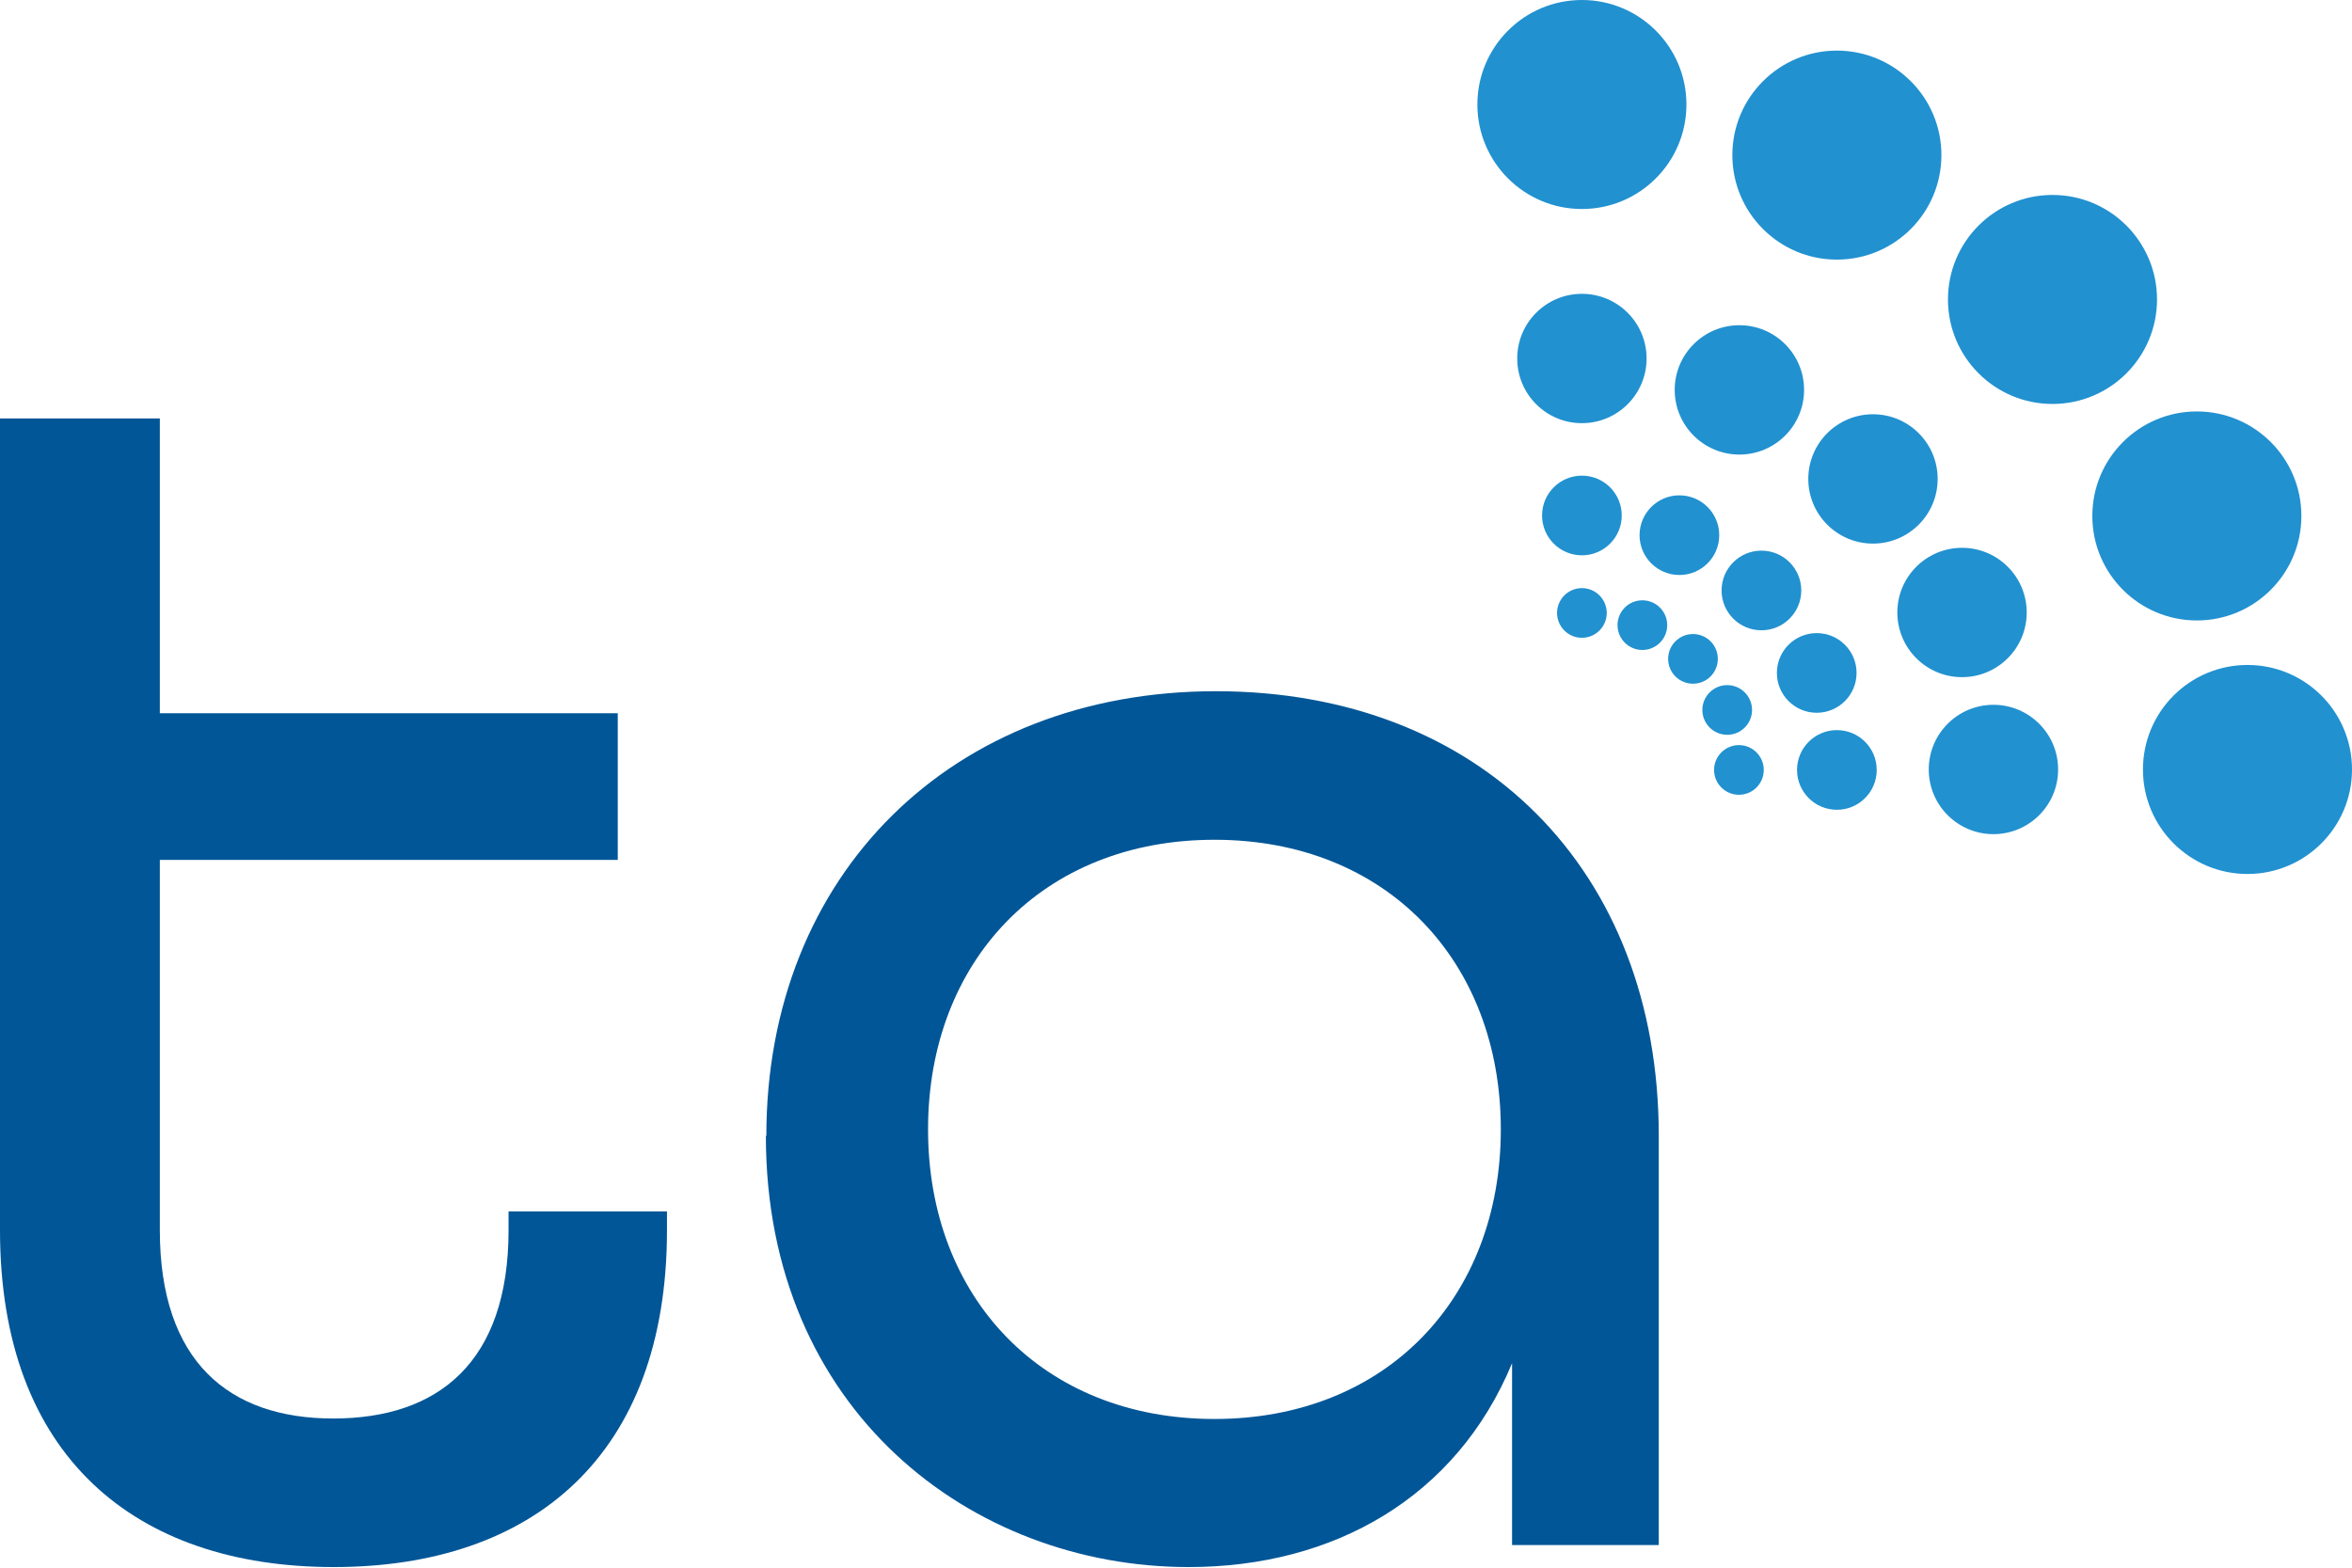
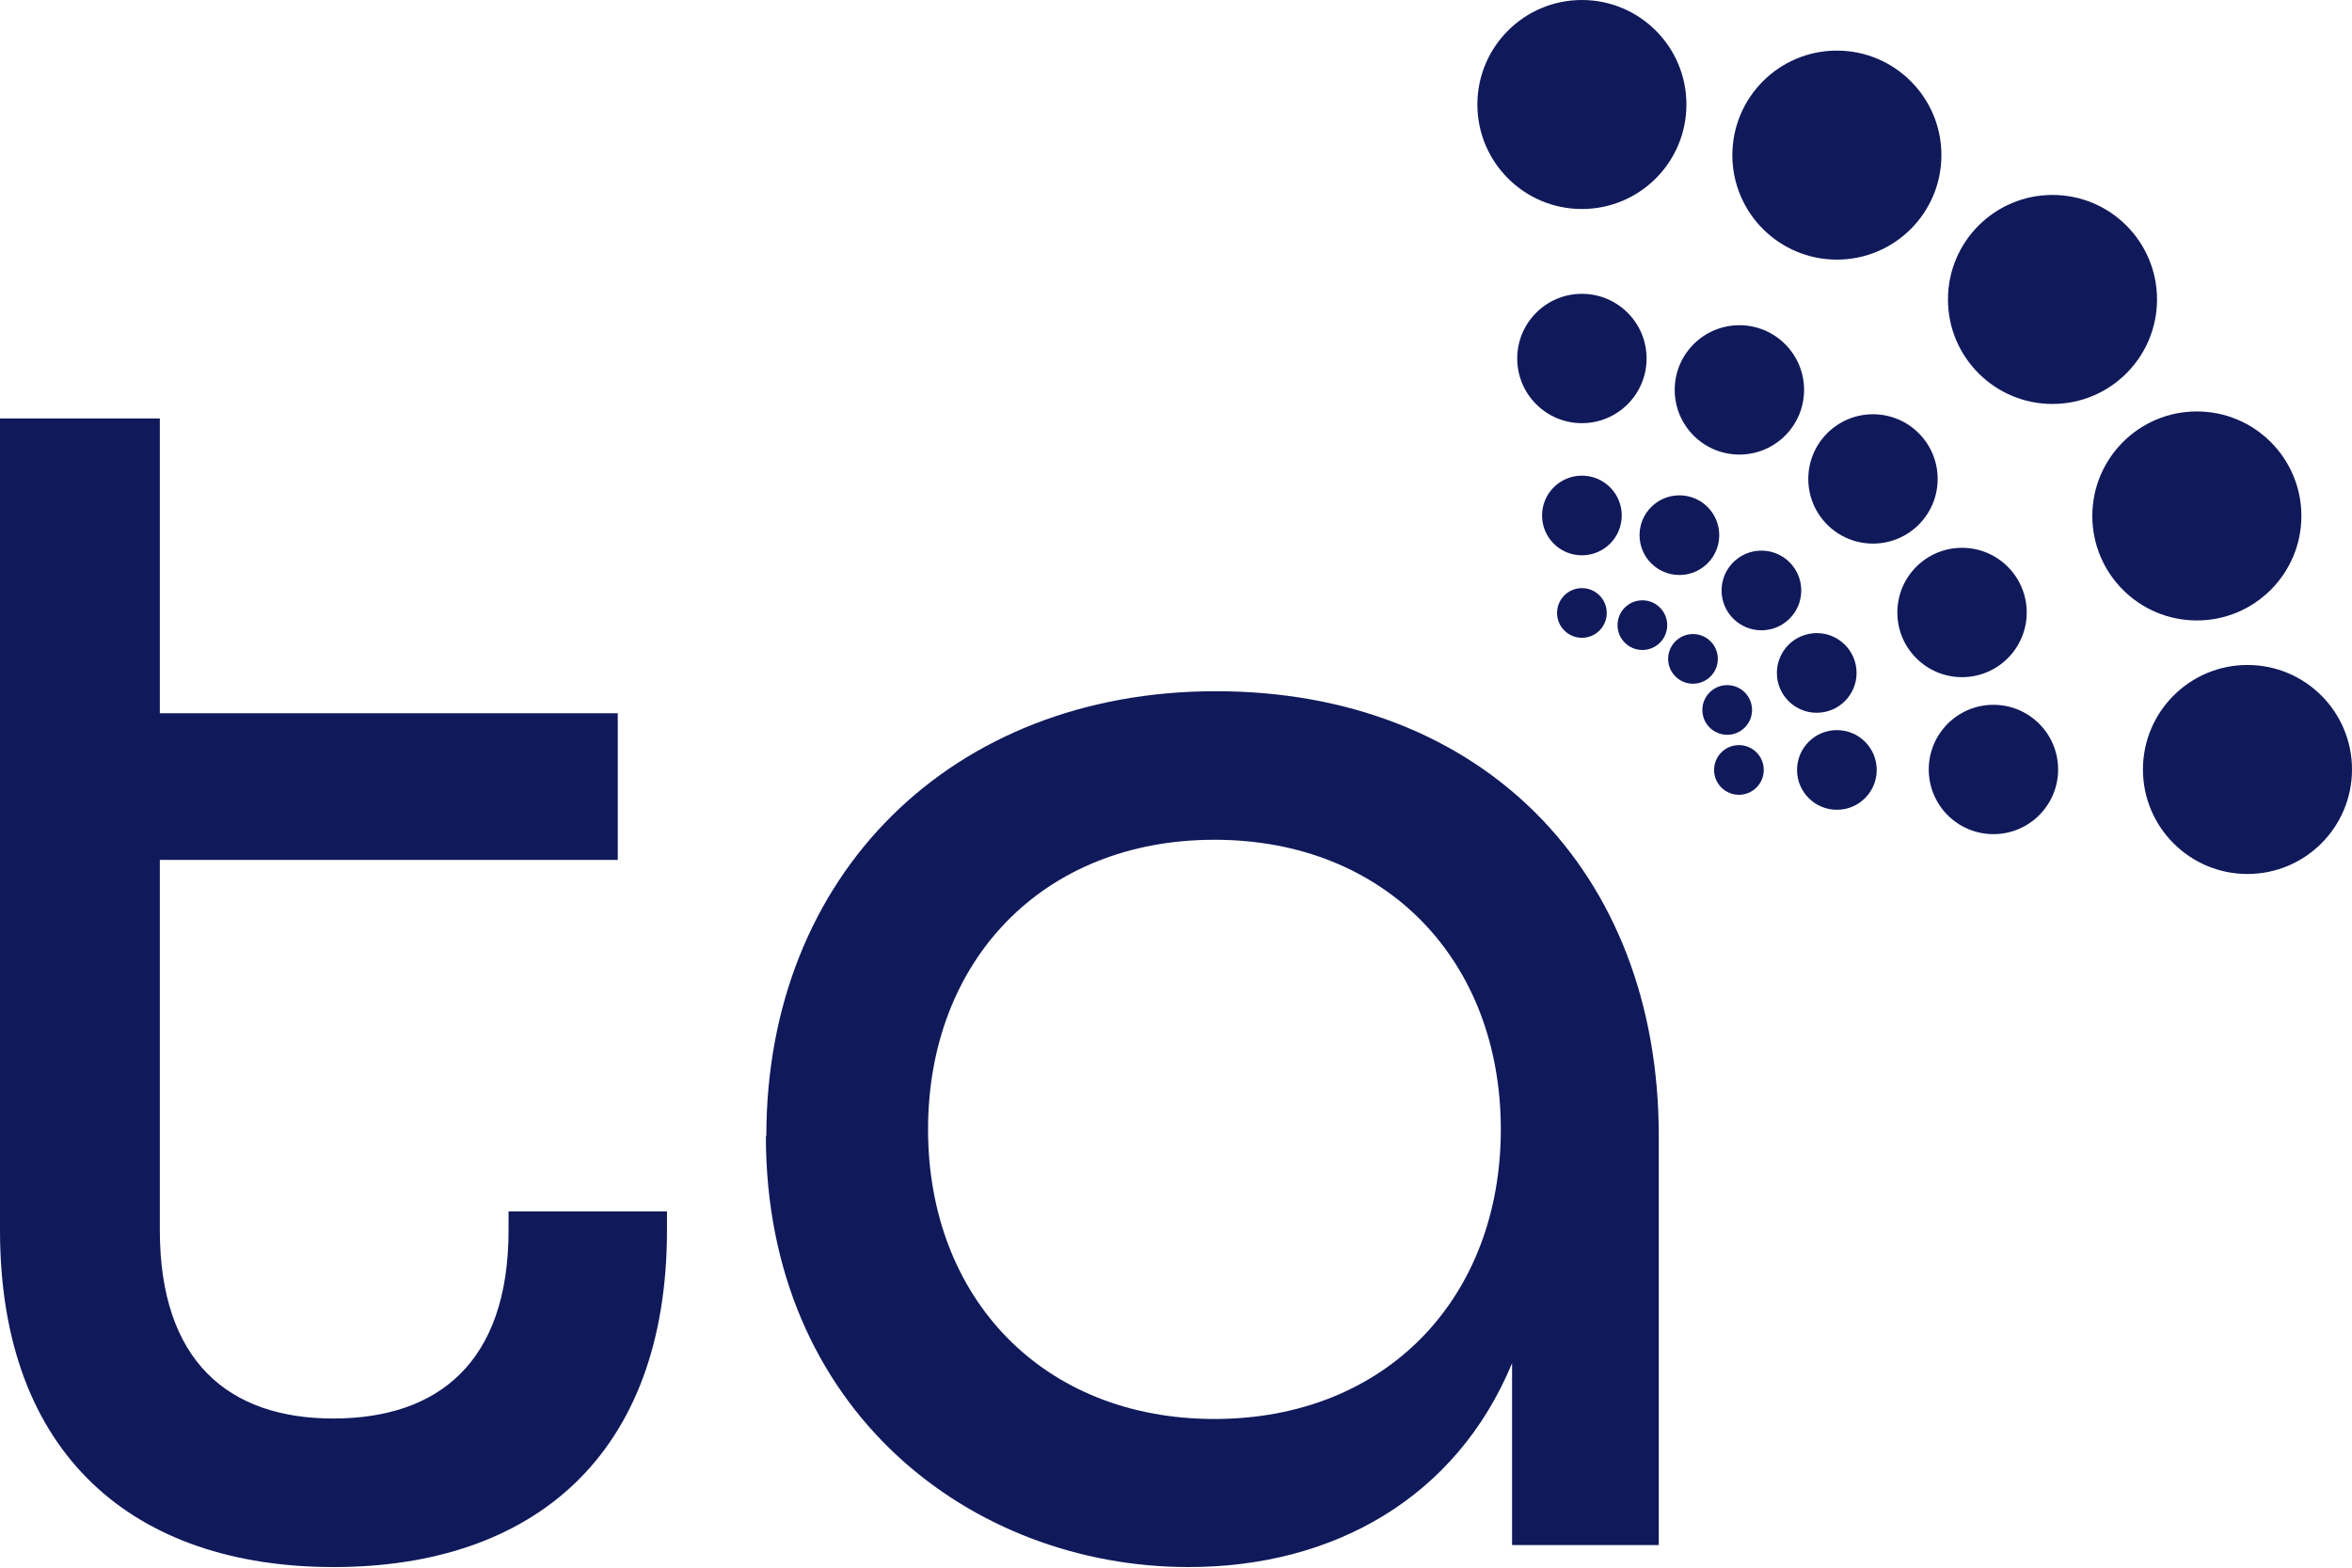
<svg xmlns="http://www.w3.org/2000/svg" id="Layer_1" data-name="Layer 1" viewBox="0 0 50.18 33.44">
  <defs>
    <style>
      .cls-1 {
-         fill: #2191d0;
+         fill: #10195A;
      }

      .cls-2 {
-         fill: #015697;
+         fill: #10195A;
      }
    </style>
  </defs>
  <g>
    <path class="cls-2" d="M0,26.25V8.93h3.41v6.29h9.77v3.13H3.41v7.9c0,2.8,1.47,4.02,3.7,4.02s3.74-1.19,3.74-4.02v-.4h3.38v.4c0,4.82-2.87,7.19-7.11,7.19S0,31.07,0,26.25Z" />
    <path class="cls-2" d="M16.35,24.24c0-5.57,3.95-9.49,9.59-9.49s9.45,3.81,9.45,9.49v8.73h-3.13v-3.88c-1.19,2.87-3.81,4.35-6.9,4.35-4.63,0-9.02-3.34-9.02-9.2ZM32.02,24.1c0-3.59-2.44-6.18-6.11-6.18s-6.11,2.59-6.11,6.18,2.44,6.18,6.11,6.18,6.11-2.59,6.11-6.18Z" />
  </g>
  <g>
    <circle class="cls-1" cx="33.75" cy="13.08" r=".53" />
    <circle class="cls-1" cx="33.75" cy="11" r=".85" />
    <circle class="cls-1" cx="33.75" cy="7.65" r="1.38" />
    <circle class="cls-1" cx="33.75" cy="2.23" r="2.23" />
    <circle class="cls-1" cx="39.19" cy="3.31" r="2.23" />
    <circle class="cls-1" cx="43.79" cy="6.39" r="2.23" />
    <circle class="cls-1" cx="46.87" cy="11.01" r="2.23" />
    <circle class="cls-1" cx="47.95" cy="16.42" r="2.23" />
    <circle class="cls-1" cx="37.11" cy="8.32" r="1.38" />
    <circle class="cls-1" cx="39.96" cy="10.22" r="1.38" />
    <circle class="cls-1" cx="41.86" cy="13.07" r="1.38" />
    <circle class="cls-1" cx="42.53" cy="16.42" r="1.38" />
    <circle class="cls-1" cx="35.83" cy="11.42" r=".85" />
    <circle class="cls-1" cx="37.58" cy="12.6" r=".85" />
    <circle class="cls-1" cx="38.76" cy="14.36" r=".85" />
    <circle class="cls-1" cx="39.19" cy="16.43" r=".85" />
    <circle class="cls-1" cx="35.04" cy="13.34" r=".53" />
    <circle class="cls-1" cx="36.12" cy="14.06" r=".53" />
    <circle class="cls-1" cx="36.85" cy="15.15" r=".53" />
    <circle class="cls-1" cx="37.1" cy="16.43" r=".53" />
  </g>
</svg>
